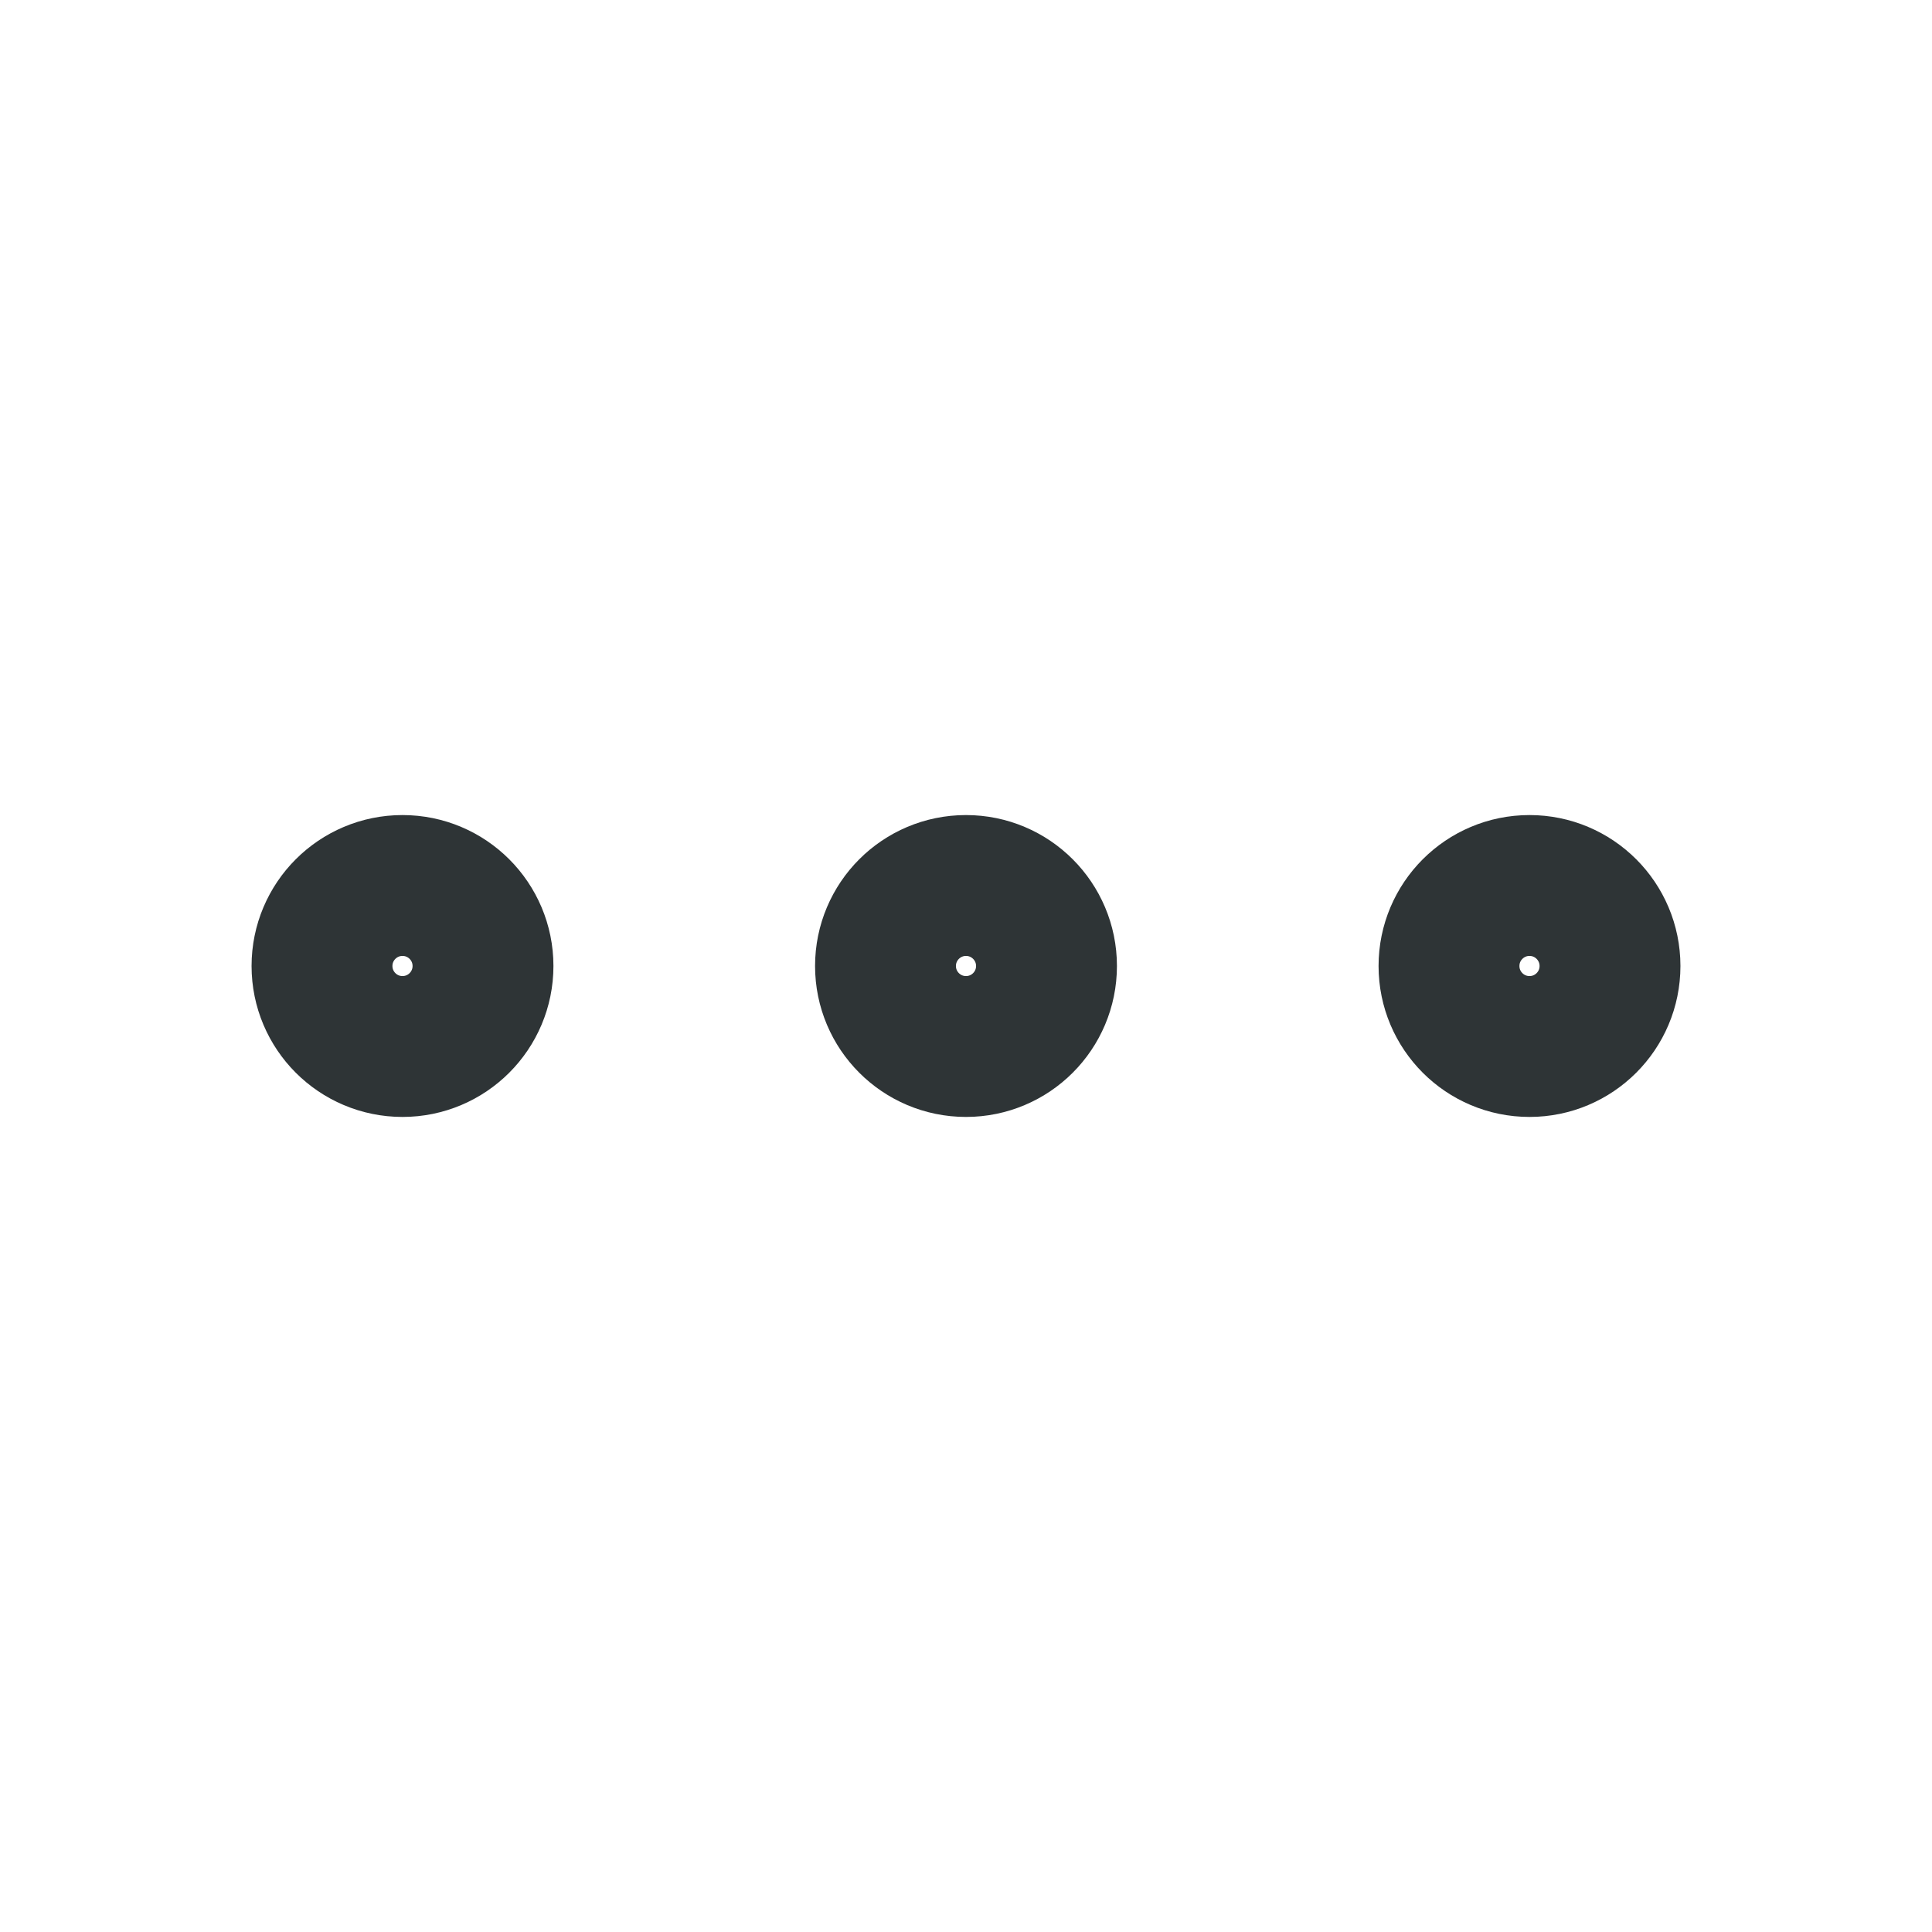
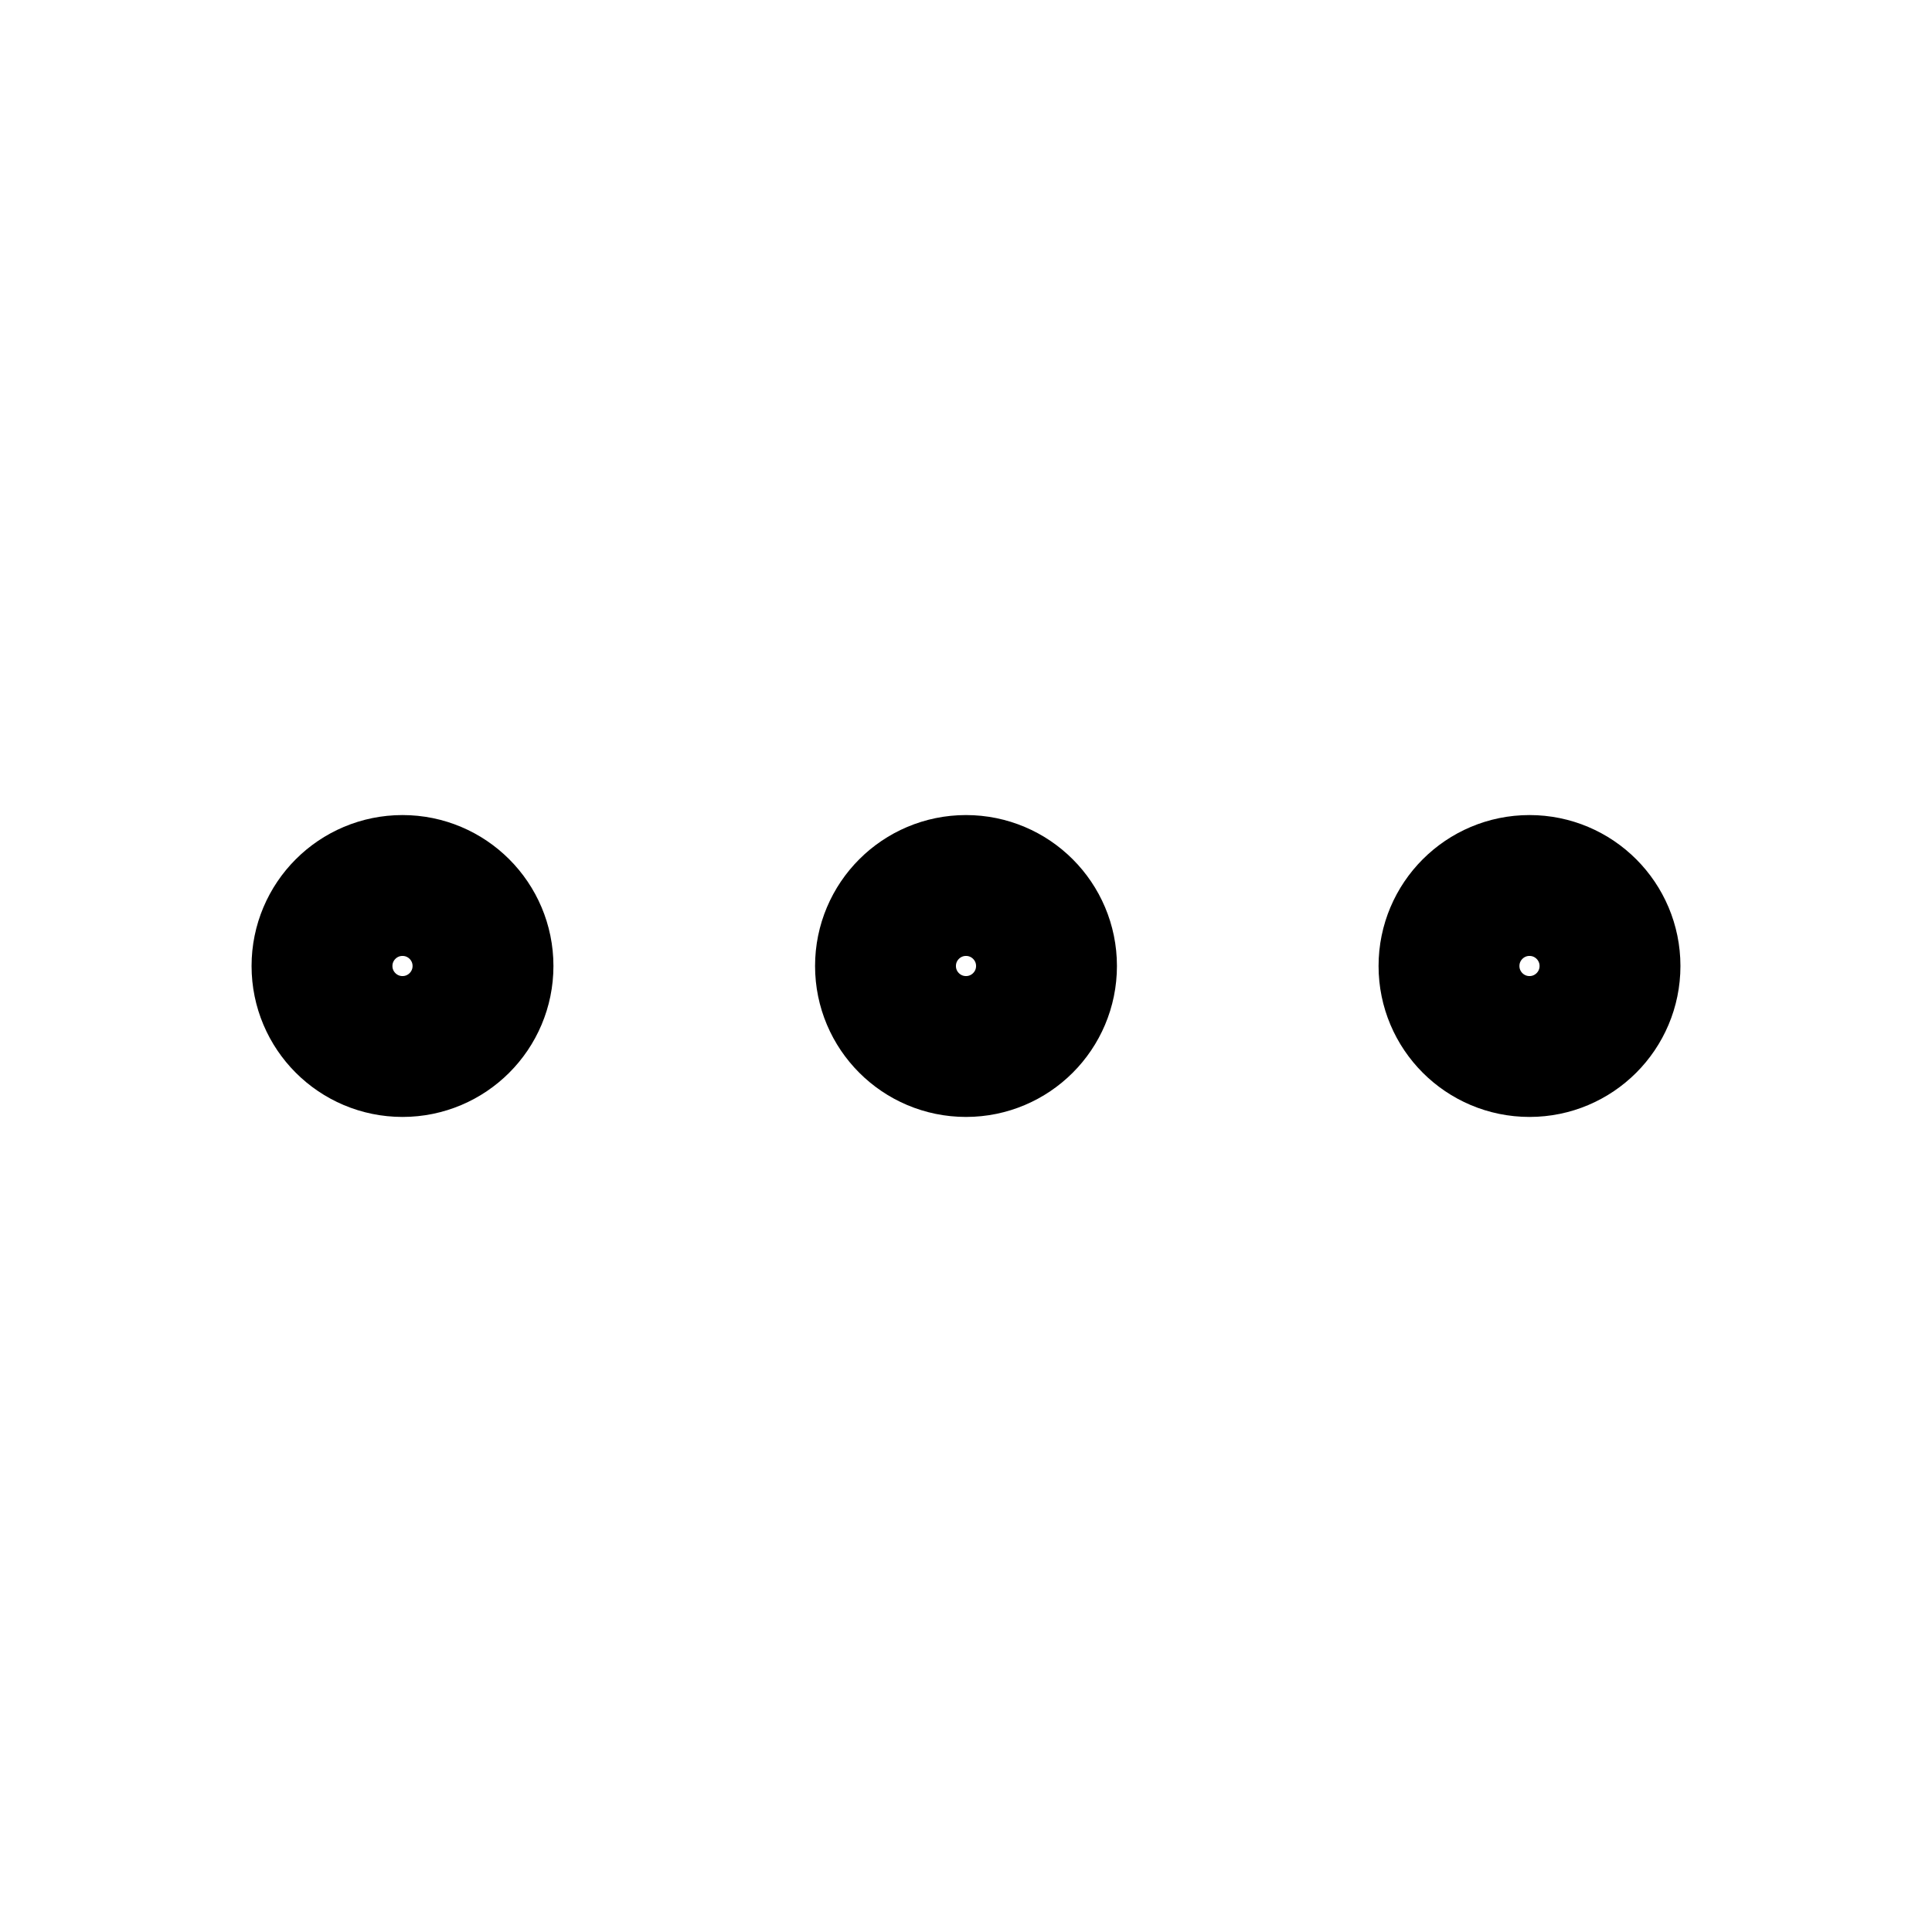
- <svg xmlns="http://www.w3.org/2000/svg" width="24" height="24" viewBox="0 0 24 24" fill="none" stroke="#2e3436" stroke-width="1.75" stroke-linecap="round" stroke-linejoin="round" class="lucide lucide-ellipsis-icon lucide-ellipsis">
+ <svg xmlns="http://www.w3.org/2000/svg" width="24" height="24" viewBox="0 0 24 24" fill="none" stroke="currentColor" stroke-width="1.75" stroke-linecap="round" stroke-linejoin="round" class="lucide lucide-ellipsis-icon lucide-ellipsis">
  <circle cx="12" cy="12" r="1" />
  <circle cx="19" cy="12" r="1" />
  <circle cx="5" cy="12" r="1" />
</svg>
